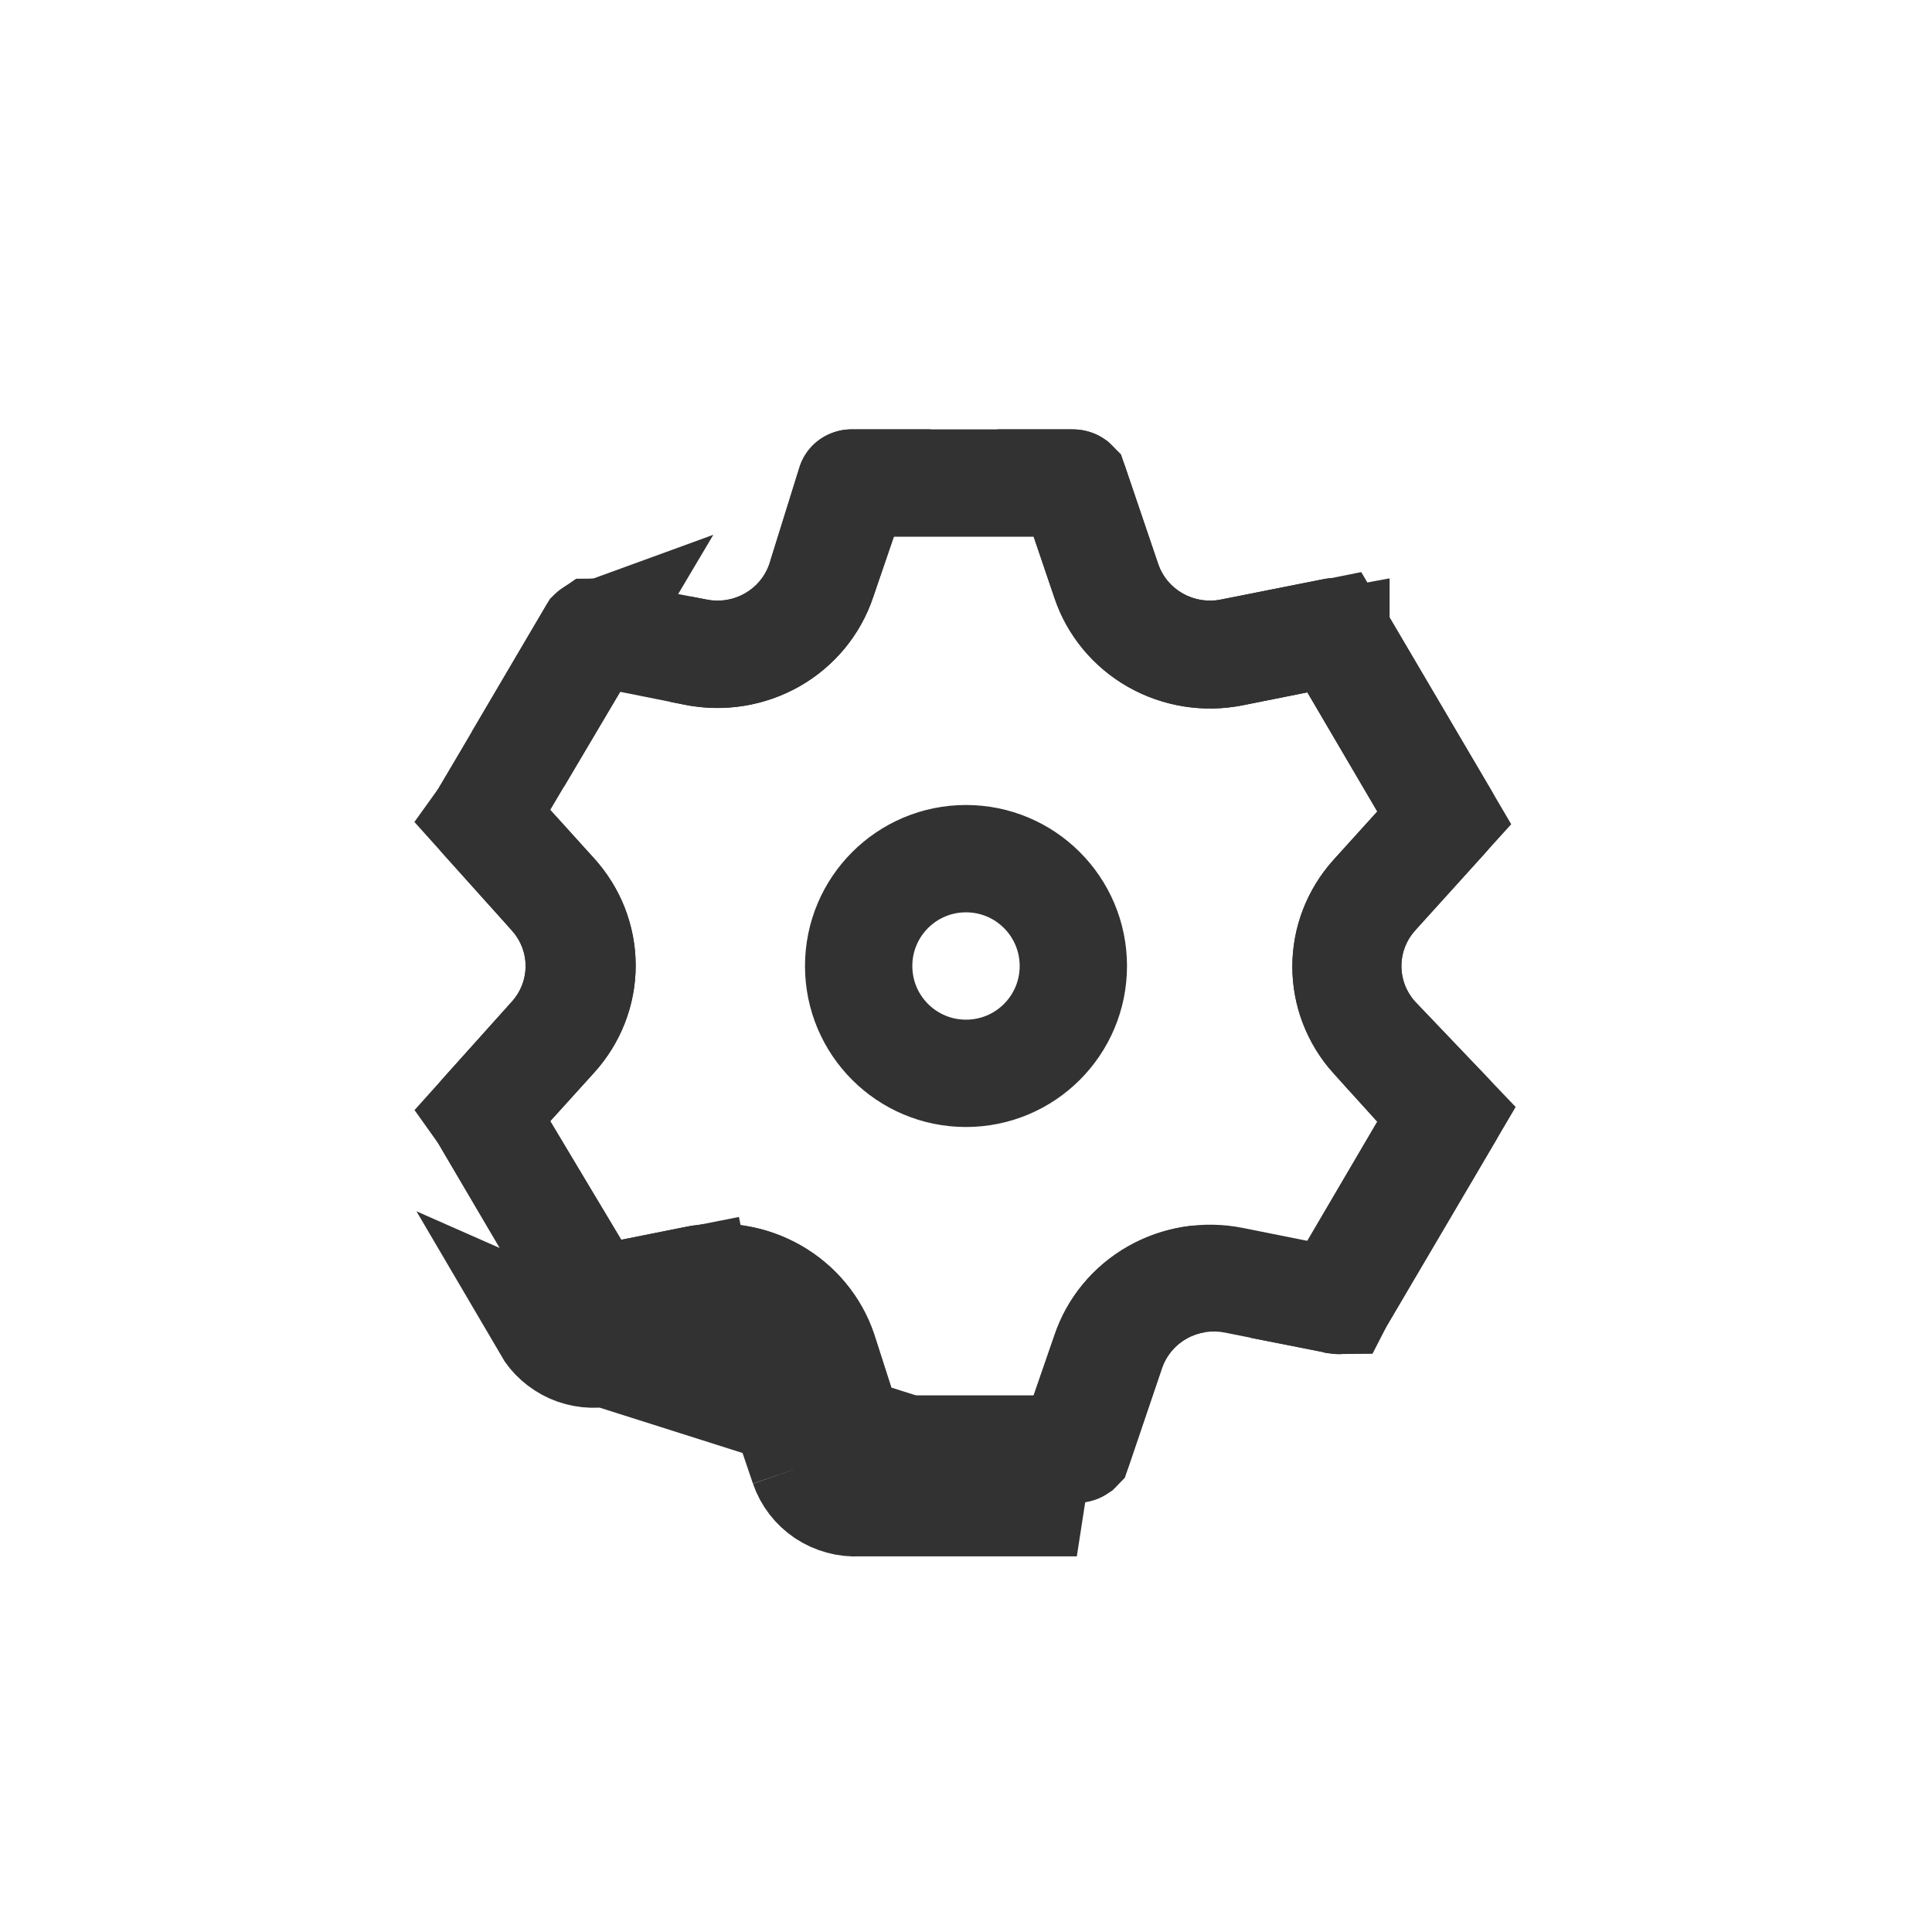
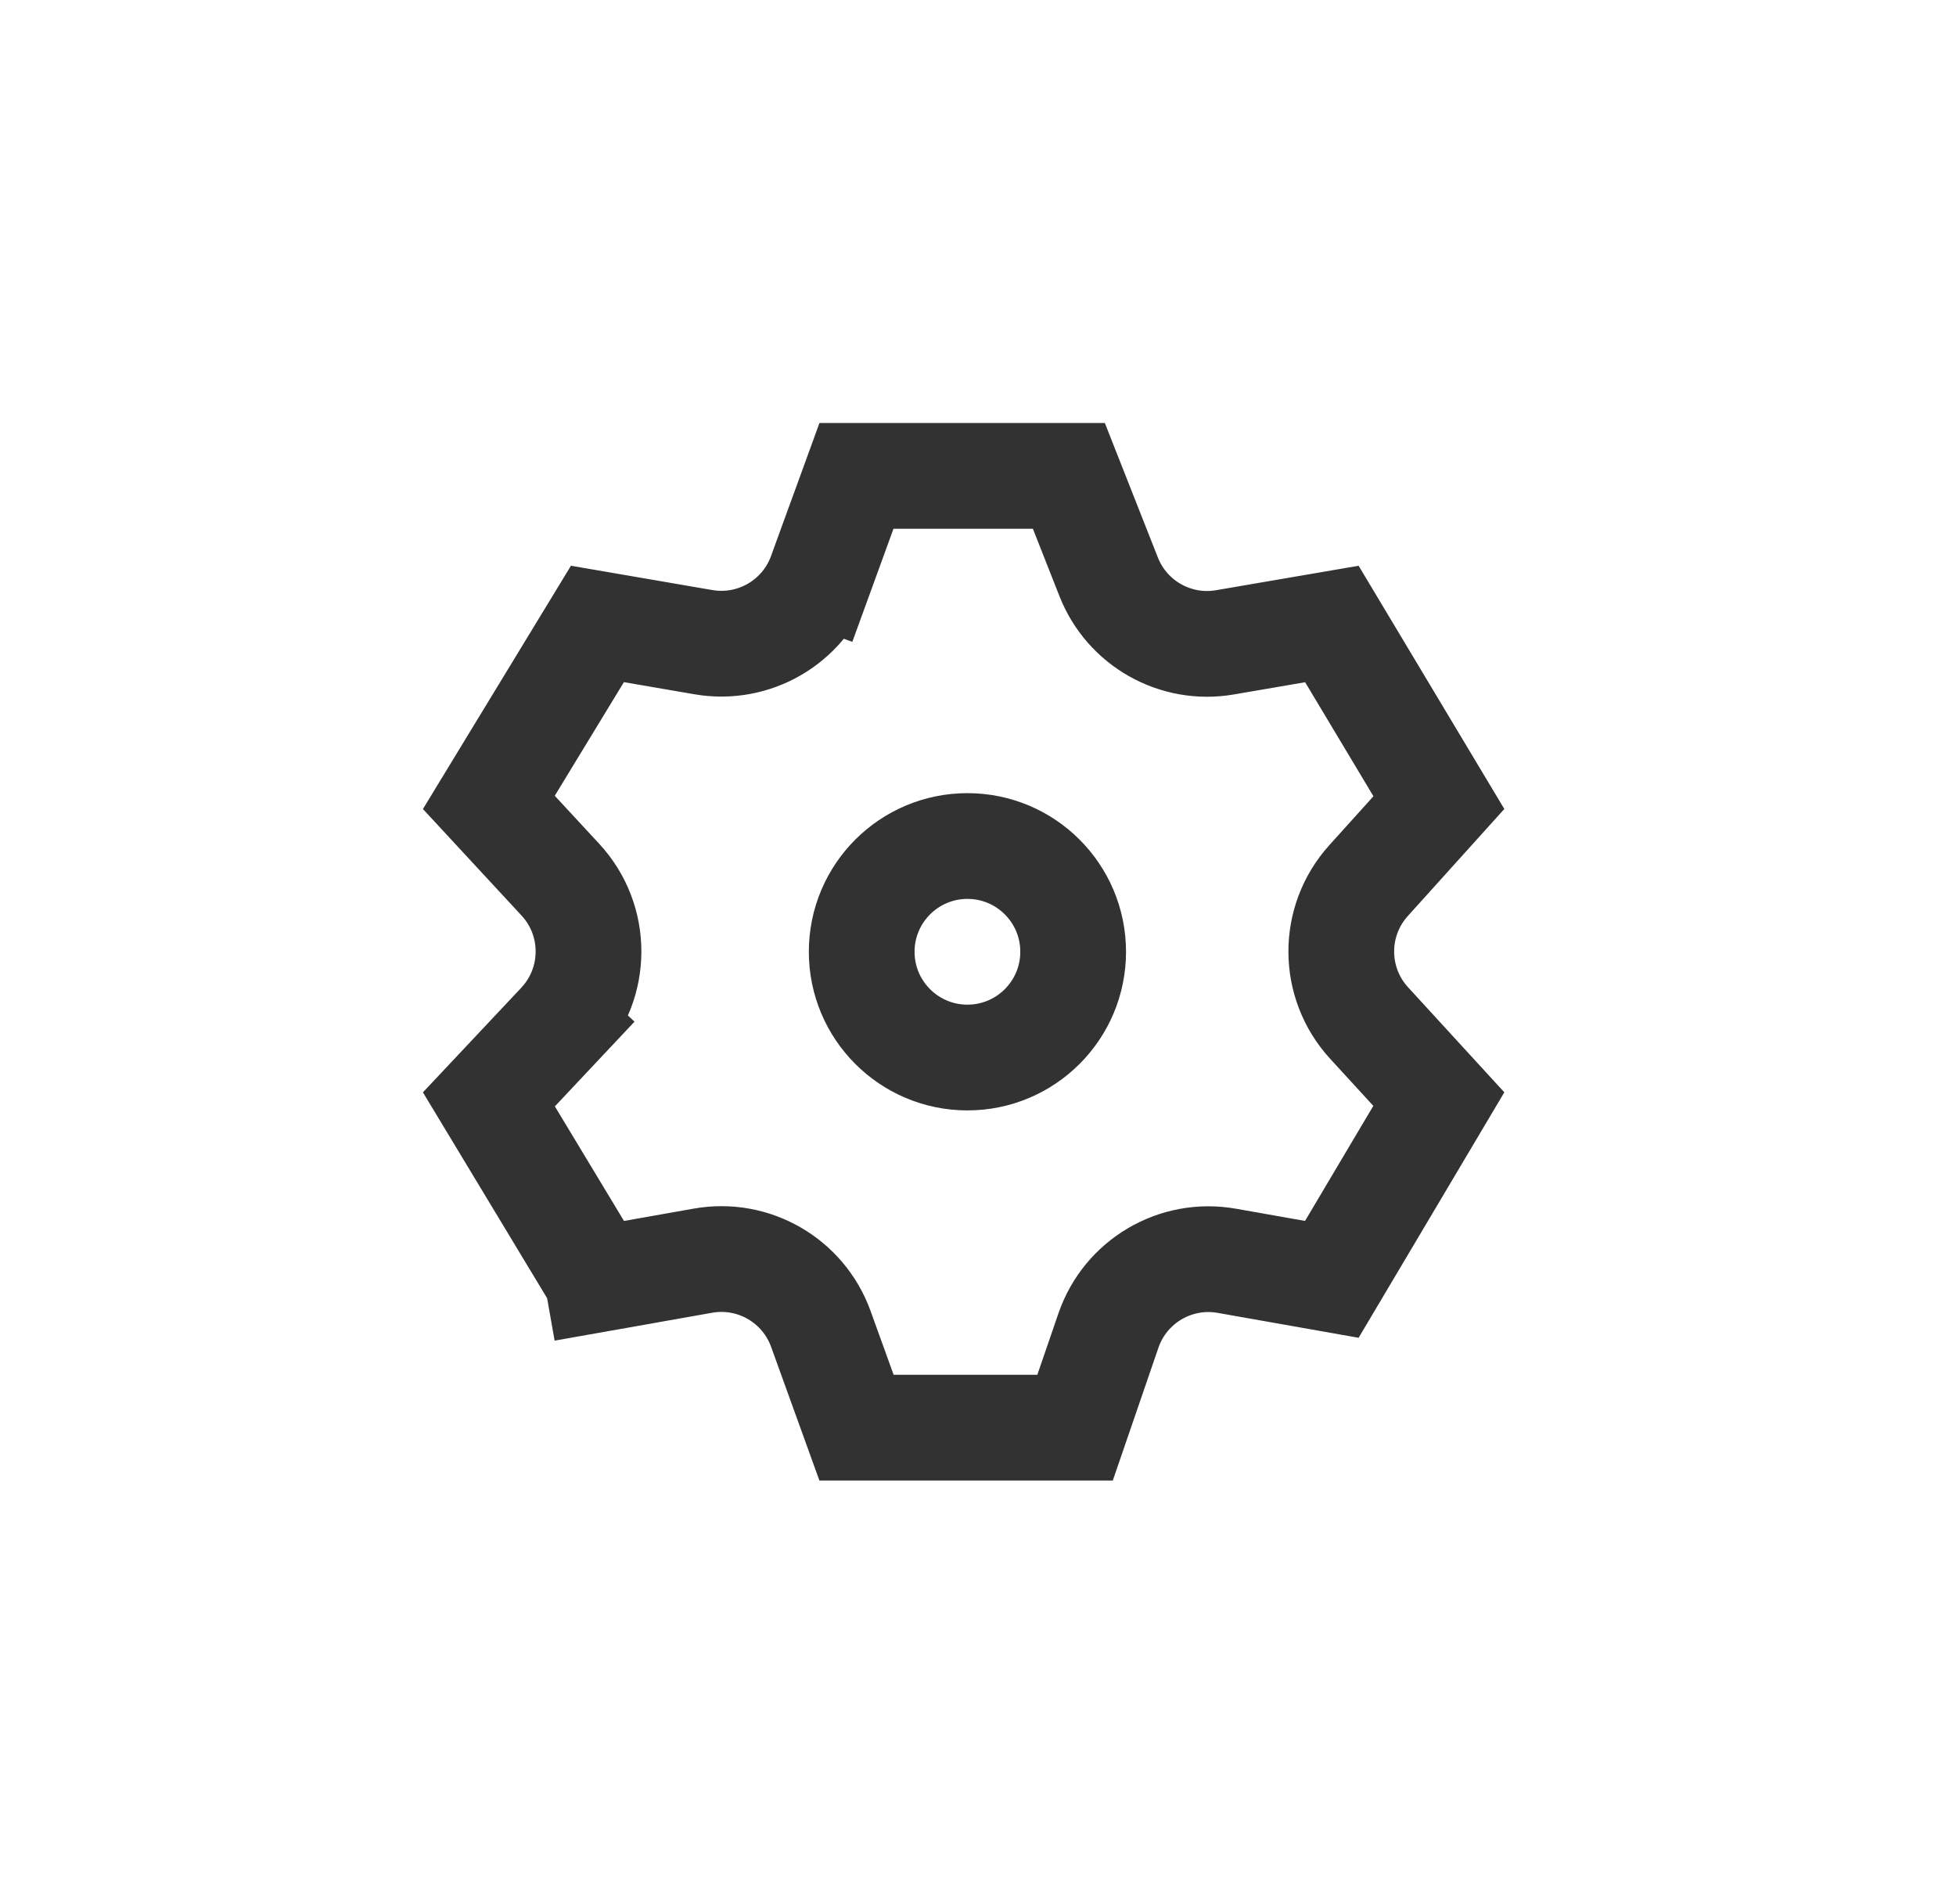
- <svg xmlns="http://www.w3.org/2000/svg" width="36" height="36" viewBox="0 0 36 36" fill="none">
-   <path d="M26.366 18.661C26.203 18.479 26.113 18.244 26.113 18.001C26.113 17.759 26.203 17.524 26.366 17.341L27.669 15.901C27.812 15.744 27.901 15.546 27.923 15.336C27.945 15.126 27.899 14.914 27.791 14.731L25.755 11.271C25.648 11.089 25.485 10.944 25.29 10.858C25.094 10.772 24.876 10.748 24.666 10.791L22.753 11.171C22.509 11.221 22.256 11.181 22.04 11.059C21.824 10.938 21.661 10.743 21.582 10.511L20.961 8.681C20.893 8.483 20.763 8.31 20.589 8.188C20.416 8.066 20.207 8.001 19.994 8.001H15.922C15.701 7.99 15.481 8.05 15.297 8.173C15.113 8.296 14.976 8.474 14.905 8.681L14.335 10.511C14.255 10.743 14.092 10.938 13.877 11.059C13.661 11.181 13.408 11.221 13.164 11.171L11.2 10.791C11.001 10.764 10.798 10.795 10.617 10.88C10.436 10.965 10.284 11.102 10.182 11.271L8.146 14.731C8.035 14.912 7.985 15.122 8.004 15.333C8.022 15.543 8.107 15.742 8.248 15.901L9.54 17.341C9.704 17.524 9.794 17.759 9.794 18.001C9.794 18.244 9.704 18.479 9.54 18.661L8.248 20.101C8.107 20.261 8.022 20.46 8.004 20.67C7.985 20.88 8.035 21.091 8.146 21.271L10.182 24.731C10.289 24.914 10.452 25.058 10.647 25.145C10.843 25.231 11.061 25.254 11.271 25.211L13.184 24.831C13.428 24.782 13.681 24.822 13.897 24.943C14.113 25.065 14.276 25.26 14.355 25.491L14.976 27.321C15.047 27.528 15.185 27.707 15.368 27.83C15.552 27.952 15.772 28.013 15.994 28.001H20.065C20.279 28.002 20.487 27.936 20.66 27.814C20.834 27.692 20.964 27.52 21.032 27.321L21.653 25.491C21.733 25.26 21.895 25.065 22.111 24.943C22.327 24.822 22.58 24.782 22.824 24.831L24.737 25.211C24.947 25.254 25.165 25.231 25.361 25.145C25.557 25.058 25.72 24.914 25.826 24.731L27.862 21.271C27.97 21.089 28.017 20.877 27.995 20.667C27.973 20.457 27.884 20.259 27.74 20.101L26.366 18.661ZM24.849 20.001L25.664 20.901L24.361 23.121L23.16 22.881C22.427 22.734 21.664 22.857 21.017 23.225C20.369 23.594 19.882 24.183 19.648 24.881L19.261 26.001H16.655L16.289 24.861C16.055 24.163 15.568 23.574 14.92 23.205C14.273 22.837 13.51 22.714 12.777 22.861L11.576 23.101L10.253 20.891L11.067 19.991C11.568 19.441 11.845 18.729 11.845 17.991C11.845 17.253 11.568 16.541 11.067 15.991L10.253 15.091L11.556 12.891L12.757 13.131C13.49 13.279 14.253 13.156 14.9 12.788C15.547 12.419 16.034 11.829 16.269 11.131L16.655 10.001H19.261L19.648 11.141C19.882 11.839 20.369 12.429 21.017 12.798C21.664 13.166 22.427 13.289 23.16 13.141L24.361 12.901L25.664 15.121L24.849 16.021C24.354 16.57 24.081 17.278 24.081 18.011C24.081 18.745 24.354 19.453 24.849 20.001Z" fill="#323232" />
-   <path d="M11.271 25.211L13.184 24.831M11.271 25.211L20.065 28.001H15.994C15.772 28.013 15.552 27.952 15.368 27.83C15.185 27.707 15.047 27.528 14.976 27.321M11.271 25.211C11.061 25.254 10.843 25.231 10.647 25.145C10.452 25.058 10.289 24.914 10.182 24.731L11.271 25.211ZM13.184 24.831C13.428 24.782 13.681 24.822 13.897 24.943C14.113 25.065 14.276 25.26 14.355 25.491L14.976 27.321M13.184 24.831L12.99 23.851L12.988 23.851C13.466 23.755 13.963 23.833 14.388 24.072C14.815 24.313 15.141 24.701 15.301 25.167L15.302 25.17L15.922 26.996M13.184 24.831L12.986 23.851L11.076 24.23L11.071 24.232C11.063 24.233 11.056 24.232 11.05 24.23C11.045 24.227 11.044 24.225 11.044 24.226L11.044 24.224L9.008 20.764L9.003 20.757L10.285 19.329L10.286 19.328C10.612 18.964 10.794 18.492 10.794 18.001C10.794 17.51 10.612 17.039 10.286 16.675L10.285 16.673L9.003 15.246L9.008 15.239L9.02 15.219L9.511 15.762L10.326 16.662L10.328 16.665C10.662 17.032 10.845 17.505 10.845 17.991C10.845 18.478 10.662 18.951 10.328 19.318L10.326 19.32L9.511 20.22L9.015 20.77L9.395 21.405L10.718 23.615L11.081 24.22L11.772 24.082L12.973 23.842L12.974 23.842C13.472 23.742 13.989 23.825 14.425 24.074C14.86 24.322 15.183 24.714 15.339 25.174L15.703 26.307L15.926 26.999C15.925 26.999 15.925 26.998 15.924 26.998C15.923 26.997 15.922 26.997 15.922 26.996M14.976 27.321L15.922 27L15.923 27L15.923 27L15.922 26.998M14.976 27.321L15.922 26.998M15.922 26.998L15.922 26.996M15.922 26.998C15.922 26.996 15.921 26.996 15.921 26.996C15.921 26.996 15.921 26.996 15.922 26.996M25.62 19.328L25.631 19.34L25.642 19.352L26.997 20.771L24.965 24.224L24.964 24.226C24.963 24.226 24.962 24.228 24.958 24.23C24.952 24.232 24.945 24.233 24.937 24.232L24.932 24.23L24.876 24.219L25.223 23.628L26.526 21.407L26.897 20.775L26.405 20.23L25.592 19.331C25.591 19.331 25.591 19.331 25.591 19.331C25.261 18.964 25.081 18.495 25.081 18.011C25.081 17.528 25.261 17.059 25.591 16.692C25.591 16.692 25.591 16.692 25.592 16.691L26.405 15.792L26.897 15.248L26.526 14.615L25.223 12.395L24.863 11.781L24.165 11.921L22.964 12.161L22.963 12.161C22.465 12.261 21.948 12.177 21.512 11.929C21.075 11.68 20.751 11.285 20.596 10.823L20.595 10.82L20.208 9.68L19.978 9.001L19.994 9.001L19.997 9.001C20.005 9.001 20.011 9.004 20.014 9.006C20.015 9.007 20.015 9.007 20.016 9.008L20.635 10.833L20.636 10.836C20.796 11.302 21.122 11.69 21.549 11.93C21.974 12.17 22.471 12.248 22.949 12.152C22.95 12.152 22.951 12.152 22.951 12.151L24.861 11.772L24.866 11.771C24.873 11.77 24.881 11.771 24.887 11.773C24.891 11.775 24.892 11.777 24.893 11.777L24.893 11.778L26.925 15.232L25.624 16.67L25.624 16.67L25.62 16.675C25.295 17.039 25.113 17.51 25.113 18.001C25.113 18.492 25.295 18.964 25.62 19.328ZM21.512 24.094C21.758 23.954 22.03 23.866 22.31 23.834C22.07 23.871 21.835 23.951 21.62 24.072C21.194 24.313 20.867 24.701 20.707 25.167L20.706 25.17L20.087 26.995C20.087 26.995 20.086 26.996 20.085 26.997C20.082 26.999 20.076 27.001 20.068 27.001H20.065H19.974L20.206 26.328L20.593 25.208L20.593 25.208L20.596 25.2C20.751 24.737 21.075 24.343 21.512 24.094ZM15.943 27.003C15.938 27.003 15.934 27.002 15.931 27.001H15.968L15.943 27.003ZM10.695 12.382L9.652 14.144L11.038 11.788C11.039 11.787 11.04 11.786 11.043 11.784C11.045 11.784 11.048 11.783 11.051 11.782L10.695 12.382ZM12.953 12.151L12.686 12.098L12.97 12.152C13.447 12.248 13.944 12.17 14.368 11.93C14.794 11.69 15.121 11.302 15.281 10.836L15.285 10.822L15.289 10.809L15.851 9.006C15.851 9.005 15.852 9.005 15.853 9.005C15.856 9.002 15.863 9 15.871 9L15.897 9.001H15.922H15.941L15.709 9.678L15.322 10.807L15.322 10.807L15.321 10.813C15.165 11.275 14.842 11.67 14.405 11.919C13.968 12.167 13.451 12.251 12.954 12.151L12.953 12.151ZM20 18C20 19.105 19.105 20 18 20C16.895 20 16 19.105 16 18C16 16.895 16.895 16 18 16C19.105 16 20 16.895 20 18Z" stroke="#323232" stroke-width="2" />
+ <svg xmlns="http://www.w3.org/2000/svg" width="37" height="36" viewBox="0 0 37 36" fill="none">
+   <path d="M15.525 10.857L14.585 10.515L15.525 10.857L16.201 9L20.219 9L20.972 10.91C21.319 11.791 22.237 12.308 23.17 12.148L25.194 11.801L27.218 15.179L25.887 16.655C25.196 17.421 25.201 18.586 25.897 19.346L27.217 20.786L25.193 24.195L23.206 23.844C22.237 23.673 21.287 24.232 20.967 25.164L20.336 27H16.202L15.527 25.132C15.196 24.217 14.255 23.672 13.297 23.842L11.302 24.195L11.476 25.18L11.302 24.195L9.248 20.791L10.589 19.365L9.861 18.68L10.589 19.365C11.309 18.599 11.314 17.407 10.6 16.636L9.247 15.175L11.301 11.8L13.308 12.145C14.261 12.308 15.195 11.766 15.525 10.857Z" stroke="#323232" stroke-width="2" />
+   <circle cx="18.3" cy="18" r="2" stroke="#323232" stroke-width="2" />
</svg>
